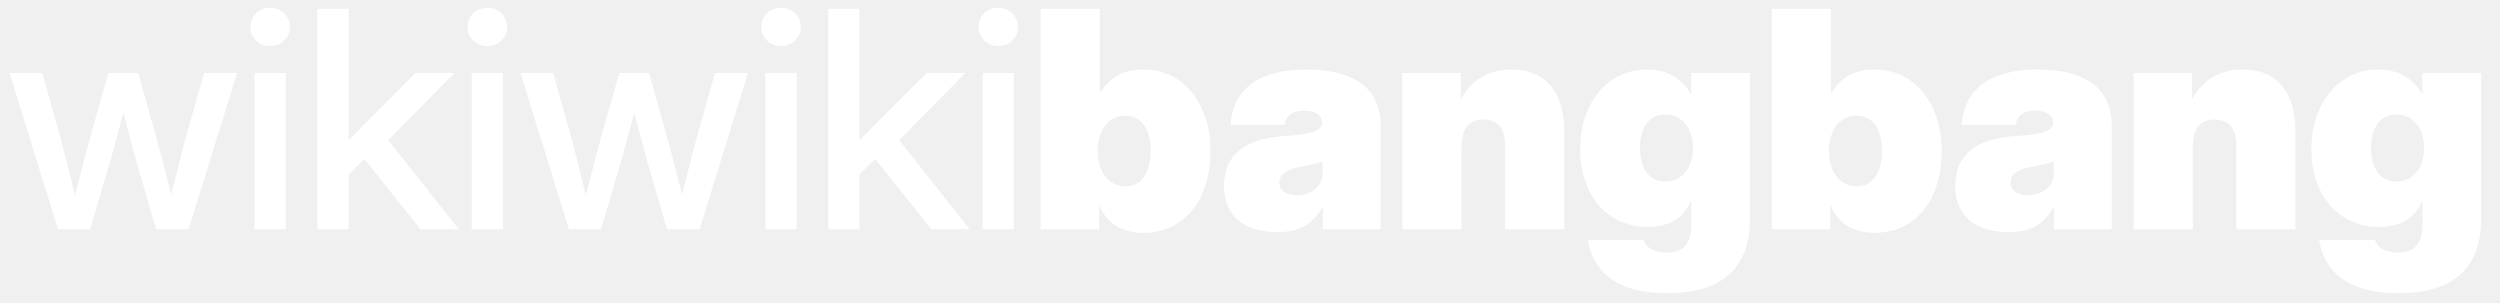
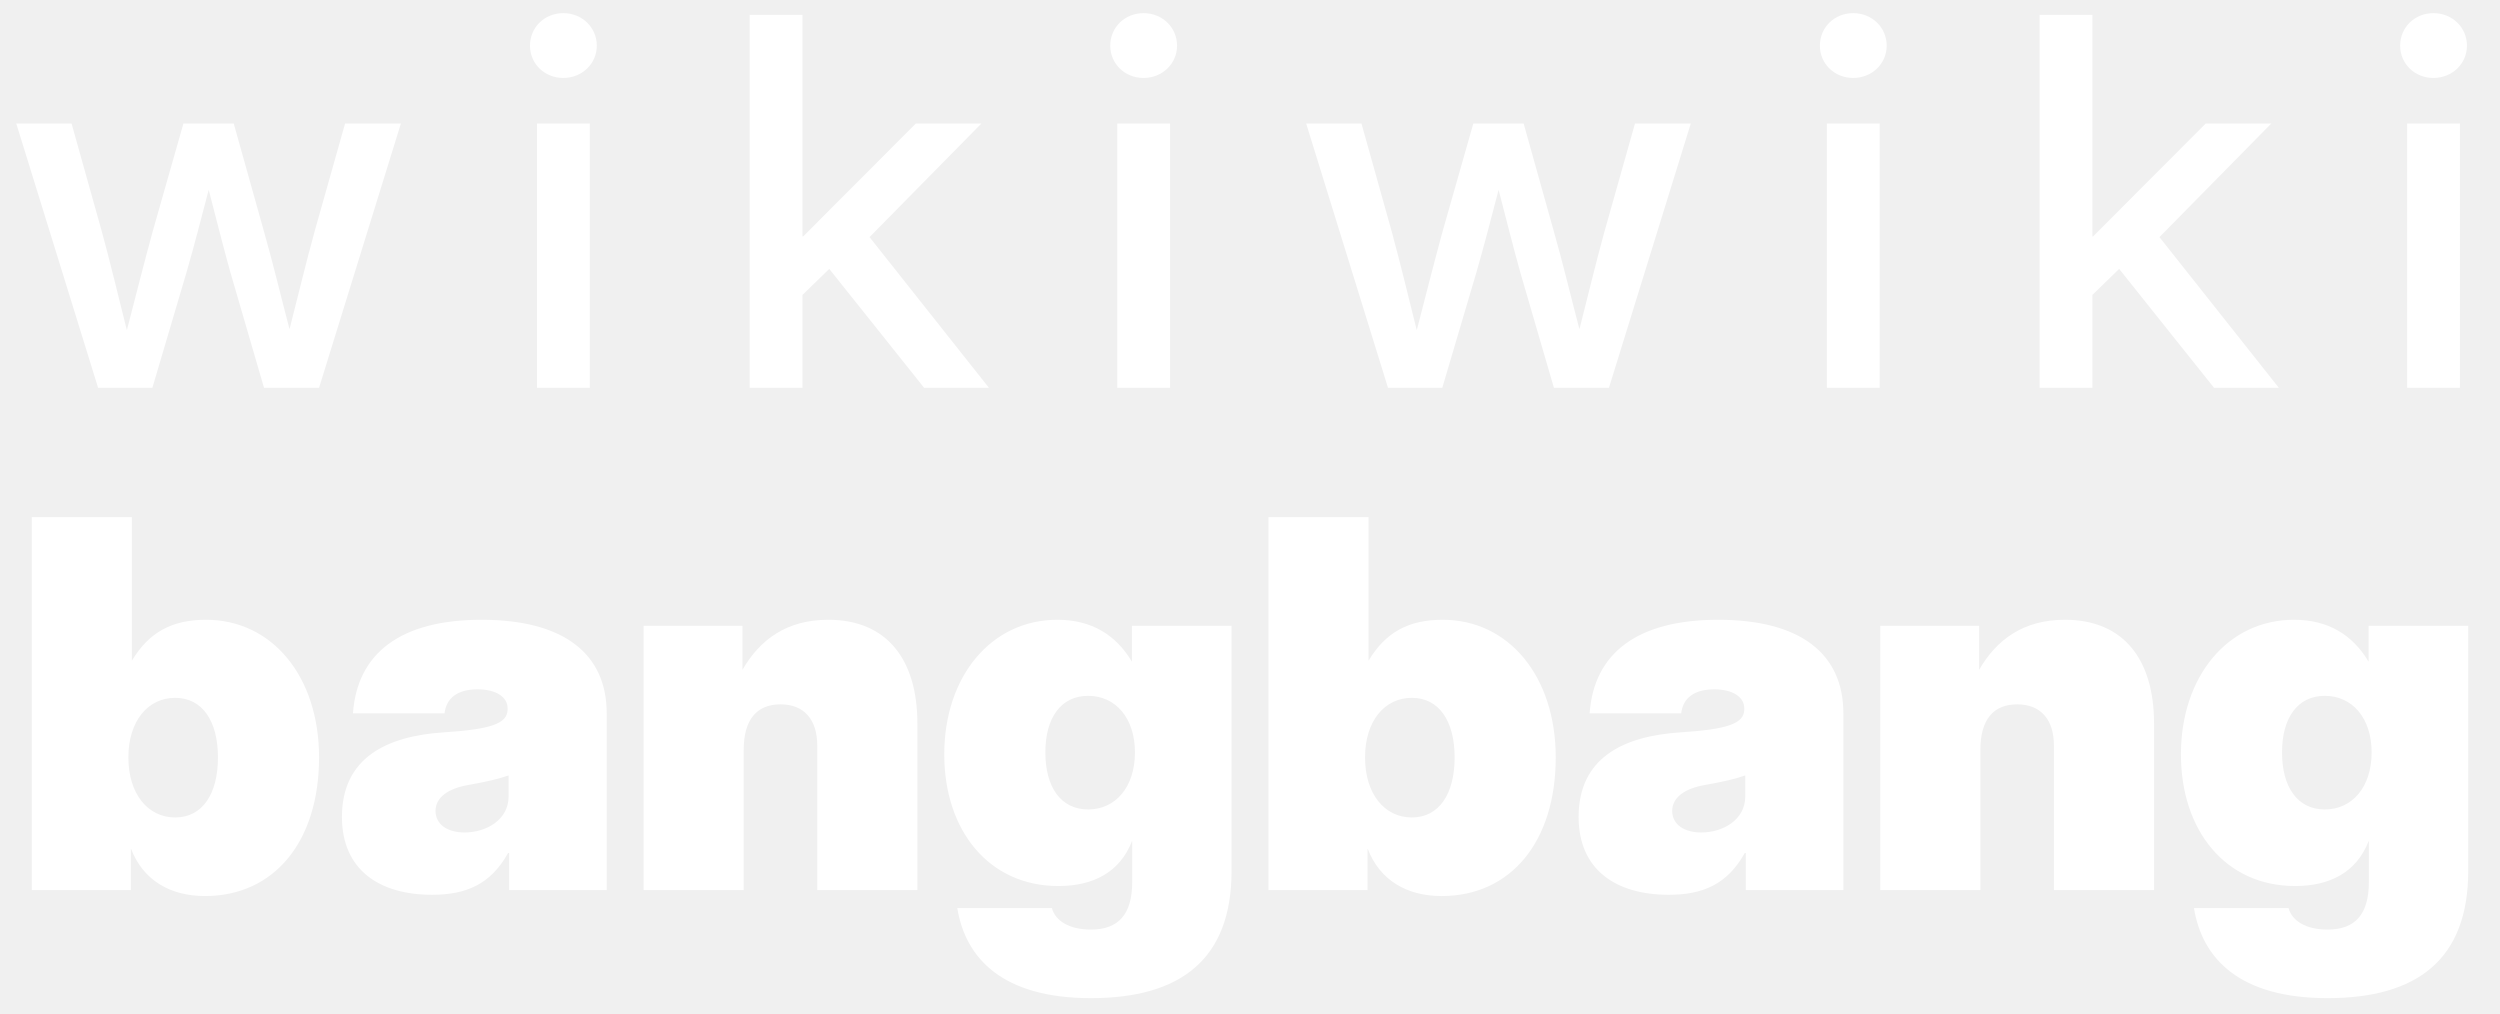
- <svg xmlns="http://www.w3.org/2000/svg" viewBox="0 0 824.96 99.66" width="824.96" height="99.66" role="img">
+ <svg xmlns="http://www.w3.org/2000/svg" viewBox="0 0 487.79 197.66" width="487.79" height="197.66" role="img">
  <g transform="translate(2 75.66)">
-     <path fill="#FFFFFF" fill-rule="evenodd" d="M17.139 0.0H27.734L34.375 -22.461C35.889 -27.686 37.305 -33.203 38.721 -38.623C40.137 -33.203 41.504 -27.686 42.969 -22.461L49.512 0.0H60.254L76.221 -51.562H65.332L59.375 -30.469C57.666 -24.268 56.104 -17.725 54.492 -11.426C52.832 -17.725 51.27 -24.316 49.512 -30.469L43.604 -51.562H33.789L27.783 -30.469C26.074 -24.219 24.414 -17.627 22.754 -11.23C21.143 -17.627 19.58 -24.219 17.871 -30.469L11.963 -51.562H1.172ZM82.003 0.0H92.306V-51.562H82.003ZM87.13 -60.449C90.792 -60.449 93.673 -63.232 93.673 -66.748C93.673 -70.312 90.792 -73.096 87.13 -73.096C83.468 -73.096 80.636 -70.312 80.636 -66.748C80.636 -63.232 83.468 -60.449 87.13 -60.449ZM102.727 0.0H113.03V-18.115L118.254 -23.193L136.76 0.0H149.407L126.116 -29.395L147.942 -51.562H135.149L113.176 -29.541H113.03V-72.754H102.727ZM153.675 0.0H163.978V-51.562H153.675ZM158.802 -60.449C162.464 -60.449 165.345 -63.232 165.345 -66.748C165.345 -70.312 162.464 -73.096 158.802 -73.096C155.14 -73.096 152.308 -70.312 152.308 -66.748C152.308 -63.232 155.14 -60.449 158.802 -60.449ZM185.727 0.0H196.323L202.964 -22.461C204.477 -27.686 205.893 -33.203 207.309 -38.623C208.725 -33.203 210.093 -27.686 211.557 -22.461L218.1 0.0H228.843L244.809 -51.562H233.921L227.964 -30.469C226.255 -24.268 224.692 -17.725 223.081 -11.426C221.421 -17.725 219.858 -24.316 218.1 -30.469L212.192 -51.562H202.378L196.372 -30.469C194.663 -24.219 193.003 -17.627 191.343 -11.23C189.731 -17.627 188.169 -24.219 186.46 -30.469L180.552 -51.562H169.761ZM250.592 0.0H260.895V-51.562H250.592ZM255.719 -60.449C259.381 -60.449 262.262 -63.232 262.262 -66.748C262.262 -70.312 259.381 -73.096 255.719 -73.096C252.057 -73.096 249.225 -70.312 249.225 -66.748C249.225 -63.232 252.057 -60.449 255.719 -60.449ZM271.316 0.0H281.618V-18.115L286.843 -23.193L305.349 0.0H317.995L294.704 -29.395L316.53 -51.562H303.738L281.765 -29.541H281.618V-72.754H271.316ZM322.264 0.0H332.567V-51.562H322.264ZM327.391 -60.449C331.053 -60.449 333.934 -63.232 333.934 -66.748C333.934 -70.312 331.053 -73.096 327.391 -73.096C323.729 -73.096 320.897 -70.312 320.897 -66.748C320.897 -63.232 323.729 -60.449 327.391 -60.449ZM375.166 1.172C388.691 1.172 397.431 -9.473 397.431 -25.879C397.431 -41.65 388.3 -52.734 375.361 -52.734C368.671 -52.734 364.228 -50.244 360.957 -44.824H360.908V-72.754H341.377V0.0H360.713V-8.008H360.761C363.105 -1.953 368.33 1.172 375.166 1.172ZM369.355 -14.16C364.033 -14.16 360.224 -18.75 360.224 -25.879C360.224 -32.959 364.033 -37.5 369.355 -37.5C374.677 -37.5 377.705 -32.959 377.705 -25.879C377.705 -18.75 374.677 -14.16 369.355 -14.16ZM419.473 0.928C426.065 0.928 430.899 -1.074 434.317 -7.227H434.513V0.0H453.555V-34.473C453.555 -46.191 445.059 -52.734 429.141 -52.734C413.321 -52.734 404.874 -46.191 404.044 -34.473H421.915C422.257 -37.5 424.503 -39.16 428.36 -39.16C431.925 -39.16 434.22 -37.695 434.22 -35.449V-35.254C434.22 -32.422 430.802 -31.348 421.72 -30.762C410.587 -30.029 401.895 -25.781 401.895 -14.258C401.895 -4.004 409.122 0.928 419.473 0.928ZM425.821 -11.23C422.501 -11.23 420.157 -12.793 420.157 -15.43C420.157 -18.066 422.598 -19.824 426.602 -20.508C430.216 -21.143 432.462 -21.68 434.415 -22.363V-18.262C434.415 -13.672 430.02 -11.23 425.821 -11.23ZM480.285 -27.344C480.285 -33.301 482.873 -36.23 487.463 -36.23C492.053 -36.23 494.641 -33.301 494.641 -28.125V0.0H514.172V-32.52C514.172 -44.922 508.264 -52.734 496.789 -52.734C488.684 -52.734 483.459 -48.877 480.041 -42.969V-51.562H460.754V0.0H480.285ZM548.03 21.094C565.462 21.094 575.472 13.574 575.472 -3.711V-51.562H556.038V-44.629H555.989C552.913 -49.756 548.177 -52.734 541.488 -52.734C528.548 -52.734 519.417 -41.65 519.417 -26.465C519.417 -11.572 528.157 -0.781 541.683 -0.781C548.421 -0.781 553.646 -3.418 556.038 -9.521H556.087V-1.562C556.087 4.688 553.45 7.715 548.03 7.715C543.782 7.715 541.097 6.006 540.413 3.516H521.956C523.568 13.379 530.843 21.094 548.03 21.094ZM547.493 -15.723C542.171 -15.723 539.144 -20.068 539.144 -26.855C539.144 -33.594 542.171 -37.891 547.493 -37.891C552.816 -37.891 556.624 -33.594 556.624 -26.855C556.624 -20.068 552.816 -15.723 547.493 -15.723ZM616.459 1.172C629.985 1.172 638.725 -9.473 638.725 -25.879C638.725 -41.65 629.594 -52.734 616.655 -52.734C609.965 -52.734 605.522 -50.244 602.25 -44.824H602.202V-72.754H582.67V0.0H602.006V-8.008H602.055C604.399 -1.953 609.623 1.172 616.459 1.172ZM610.649 -14.16C605.327 -14.16 601.518 -18.75 601.518 -25.879C601.518 -32.959 605.327 -37.5 610.649 -37.5C615.971 -37.5 618.998 -32.959 618.998 -25.879C618.998 -18.75 615.971 -14.16 610.649 -14.16ZM660.767 0.928C667.359 0.928 672.193 -1.074 675.611 -7.227H675.806V0.0H694.849V-34.473C694.849 -46.191 686.353 -52.734 670.435 -52.734C654.615 -52.734 646.168 -46.191 645.337 -34.473H663.209C663.55 -37.5 665.796 -39.16 669.654 -39.16C673.218 -39.16 675.513 -37.695 675.513 -35.449V-35.254C675.513 -32.422 672.095 -31.348 663.013 -30.762C651.88 -30.029 643.189 -25.781 643.189 -14.258C643.189 -4.004 650.416 0.928 660.767 0.928ZM667.115 -11.23C663.795 -11.23 661.451 -12.793 661.451 -15.43C661.451 -18.066 663.892 -19.824 667.896 -20.508C671.509 -21.143 673.755 -21.68 675.709 -22.363V-18.262C675.709 -13.672 671.314 -11.23 667.115 -11.23ZM721.579 -27.344C721.579 -33.301 724.167 -36.23 728.757 -36.23C733.346 -36.23 735.934 -33.301 735.934 -28.125V0.0H755.466V-32.52C755.466 -44.922 749.557 -52.734 738.083 -52.734C729.977 -52.734 724.753 -48.877 721.335 -42.969V-51.562H702.048V0.0H721.579ZM789.324 21.094C806.756 21.094 816.766 13.574 816.766 -3.711V-51.562H797.332V-44.629H797.283C794.207 -49.756 789.471 -52.734 782.781 -52.734C769.842 -52.734 760.711 -41.65 760.711 -26.465C760.711 -11.572 769.451 -0.781 782.977 -0.781C789.715 -0.781 794.939 -3.418 797.332 -9.521H797.381V-1.562C797.381 4.688 794.744 7.715 789.324 7.715C785.076 7.715 782.391 6.006 781.707 3.516H763.25C764.861 13.379 772.137 21.094 789.324 21.094ZM788.787 -15.723C783.465 -15.723 780.437 -20.068 780.437 -26.855C780.437 -33.594 783.465 -37.891 788.787 -37.891C794.109 -37.891 797.918 -33.594 797.918 -26.855C797.918 -20.068 794.109 -15.723 788.787 -15.723Z" />
+     <path fill="#FFFFFF" fill-rule="evenodd" d="M17.139 0.0H27.734L34.375 -22.461C35.889 -27.686 37.305 -33.203 38.721 -38.623C40.137 -33.203 41.504 -27.686 42.969 -22.461L49.512 0.0H60.254L76.221 -51.562H65.332L59.375 -30.469C57.666 -24.268 56.104 -17.725 54.492 -11.426C52.832 -17.725 51.27 -24.316 49.512 -30.469L43.604 -51.562H33.789L27.783 -30.469C26.074 -24.219 24.414 -17.627 22.754 -11.23C21.143 -17.627 19.58 -24.219 17.871 -30.469L11.963 -51.562H1.172ZM102.776 0.0H113.079V-51.562H102.776ZM107.903 -60.449C111.565 -60.449 114.446 -63.232 114.446 -66.748C114.446 -70.312 111.565 -73.096 107.903 -73.096C104.241 -73.096 101.409 -70.312 101.409 -66.748C101.409 -63.232 104.241 -60.449 107.903 -60.449ZM144.273 0.0H154.575V-18.115L159.8 -23.193L178.306 0.0H190.952L167.661 -29.395L189.488 -51.562H176.695L154.722 -29.541H154.575V-72.754H144.273ZM215.994 0.0H226.297V-51.562H215.994ZM221.121 -60.449C224.783 -60.449 227.664 -63.232 227.664 -66.748C227.664 -70.312 224.783 -73.096 221.121 -73.096C217.459 -73.096 214.627 -70.312 214.627 -66.748C214.627 -63.232 217.459 -60.449 221.121 -60.449ZM268.819 0.0H279.415L286.055 -22.461C287.569 -27.686 288.985 -33.203 290.401 -38.623C291.817 -33.203 293.184 -27.686 294.649 -22.461L301.192 0.0H311.934L327.901 -51.562H317.012L311.055 -30.469C309.346 -24.268 307.784 -17.725 306.172 -11.426C304.512 -17.725 302.95 -24.316 301.192 -30.469L295.284 -51.562H285.469L279.463 -30.469C277.754 -24.219 276.094 -17.627 274.434 -11.23C272.823 -17.627 271.26 -24.219 269.551 -30.469L263.643 -51.562H252.852ZM354.456 0.0H364.759V-51.562H354.456ZM359.583 -60.449C363.245 -60.449 366.126 -63.232 366.126 -66.748C366.126 -70.312 363.245 -73.096 359.583 -73.096C355.921 -73.096 353.089 -70.312 353.089 -66.748C353.089 -63.232 355.921 -60.449 359.583 -60.449ZM395.953 0.0H406.256V-18.115L411.48 -23.193L429.986 0.0H442.633L419.342 -29.395L441.168 -51.562H428.375L406.402 -29.541H406.256V-72.754H395.953ZM467.674 0.0H477.977V-51.562H467.674ZM472.801 -60.449C476.463 -60.449 479.344 -63.232 479.344 -66.748C479.344 -70.312 476.463 -73.096 472.801 -73.096C469.139 -73.096 466.307 -70.312 466.307 -66.748C466.307 -63.232 469.139 -60.449 472.801 -60.449ZM37.988 99.172C51.514 99.172 60.254 88.527 60.254 72.121C60.254 56.35 51.123 45.266 38.184 45.266C31.494 45.266 27.051 47.756 23.779 53.176H23.73V25.246H4.199V98.0H23.535V89.992H23.584C25.928 96.047 31.152 99.172 37.988 99.172ZM32.178 83.84C26.855 83.84 23.047 79.25 23.047 72.121C23.047 65.041 26.855 60.5 32.178 60.5C37.5 60.5 40.527 65.041 40.527 72.121C40.527 79.25 37.5 83.84 32.178 83.84ZM82.296 98.928C88.888 98.928 93.722 96.926 97.14 90.773H97.335V98.0H116.378V63.527C116.378 51.809 107.882 45.266 91.964 45.266C76.144 45.266 67.696 51.809 66.866 63.527H84.737C85.079 60.5 87.325 58.84 91.183 58.84C94.747 58.84 97.042 60.305 97.042 62.551V62.746C97.042 65.578 93.624 66.652 84.542 67.238C73.409 67.971 64.718 72.219 64.718 83.742C64.718 93.996 71.945 98.928 82.296 98.928ZM88.644 86.77C85.323 86.77 82.98 85.207 82.98 82.57C82.98 79.934 85.421 78.176 89.425 77.492C93.038 76.857 95.284 76.32 97.237 75.637V79.738C97.237 84.328 92.843 86.77 88.644 86.77ZM143.108 70.656C143.108 64.699 145.696 61.77 150.286 61.77C154.875 61.77 157.463 64.699 157.463 69.875V98.0H176.995V65.48C176.995 53.078 171.086 45.266 159.612 45.266C151.506 45.266 146.282 49.123 142.864 55.031V46.438H123.577V98.0H143.108ZM210.853 119.094C228.285 119.094 238.295 111.574 238.295 94.289V46.438H218.861V53.371H218.812C215.736 48.244 211 45.266 204.31 45.266C191.371 45.266 182.24 56.35 182.24 71.535C182.24 86.428 190.98 97.219 204.505 97.219C211.244 97.219 216.468 94.582 218.861 88.479H218.91V96.438C218.91 102.688 216.273 105.715 210.853 105.715C206.605 105.715 203.92 104.006 203.236 101.516H184.779C186.39 111.379 193.666 119.094 210.853 119.094ZM210.316 82.277C204.994 82.277 201.966 77.932 201.966 71.145C201.966 64.406 204.994 60.109 210.316 60.109C215.638 60.109 219.447 64.406 219.447 71.145C219.447 77.932 215.638 82.277 210.316 82.277ZM279.282 99.172C292.807 99.172 301.548 88.527 301.548 72.121C301.548 56.35 292.417 45.266 279.477 45.266C272.788 45.266 268.345 47.756 265.073 53.176H265.024V25.246H245.493V98.0H264.829V89.992H264.878C267.221 96.047 272.446 99.172 279.282 99.172ZM273.471 83.84C268.149 83.84 264.341 79.25 264.341 72.121C264.341 65.041 268.149 60.5 273.471 60.5C278.794 60.5 281.821 65.041 281.821 72.121C281.821 79.25 278.794 83.84 273.471 83.84ZM323.59 98.928C330.182 98.928 335.016 96.926 338.434 90.773H338.629V98.0H357.672V63.527C357.672 51.809 349.176 45.266 333.258 45.266C317.438 45.266 308.99 51.809 308.16 63.527H326.031C326.373 60.5 328.619 58.84 332.477 58.84C336.041 58.84 338.336 60.305 338.336 62.551V62.746C338.336 65.578 334.918 66.652 325.836 67.238C314.703 67.971 306.012 72.219 306.012 83.742C306.012 93.996 313.238 98.928 323.59 98.928ZM329.938 86.77C326.617 86.77 324.273 85.207 324.273 82.57C324.273 79.934 326.715 78.176 330.719 77.492C334.332 76.857 336.578 76.32 338.531 75.637V79.738C338.531 84.328 334.137 86.77 329.938 86.77ZM384.402 70.656C384.402 64.699 386.989 61.77 391.579 61.77C396.169 61.77 398.757 64.699 398.757 69.875V98.0H418.288V65.48C418.288 53.078 412.38 45.266 400.905 45.266C392.8 45.266 387.575 49.123 384.157 55.031V46.438H364.87V98.0H384.402ZM452.147 119.094C469.579 119.094 479.588 111.574 479.588 94.289V46.438H460.155V53.371H460.106C457.03 48.244 452.293 45.266 445.604 45.266C432.664 45.266 423.534 56.35 423.534 71.535C423.534 86.428 432.274 97.219 445.799 97.219C452.538 97.219 457.762 94.582 460.155 88.479H460.204V96.438C460.204 102.688 457.567 105.715 452.147 105.715C447.899 105.715 445.213 104.006 444.53 101.516H426.073C427.684 111.379 434.959 119.094 452.147 119.094ZM451.61 82.277C446.288 82.277 443.26 77.932 443.26 71.145C443.26 64.406 446.288 60.109 451.61 60.109C456.932 60.109 460.741 64.406 460.741 71.145C460.741 77.932 456.932 82.277 451.61 82.277Z" />
  </g>
</svg>
